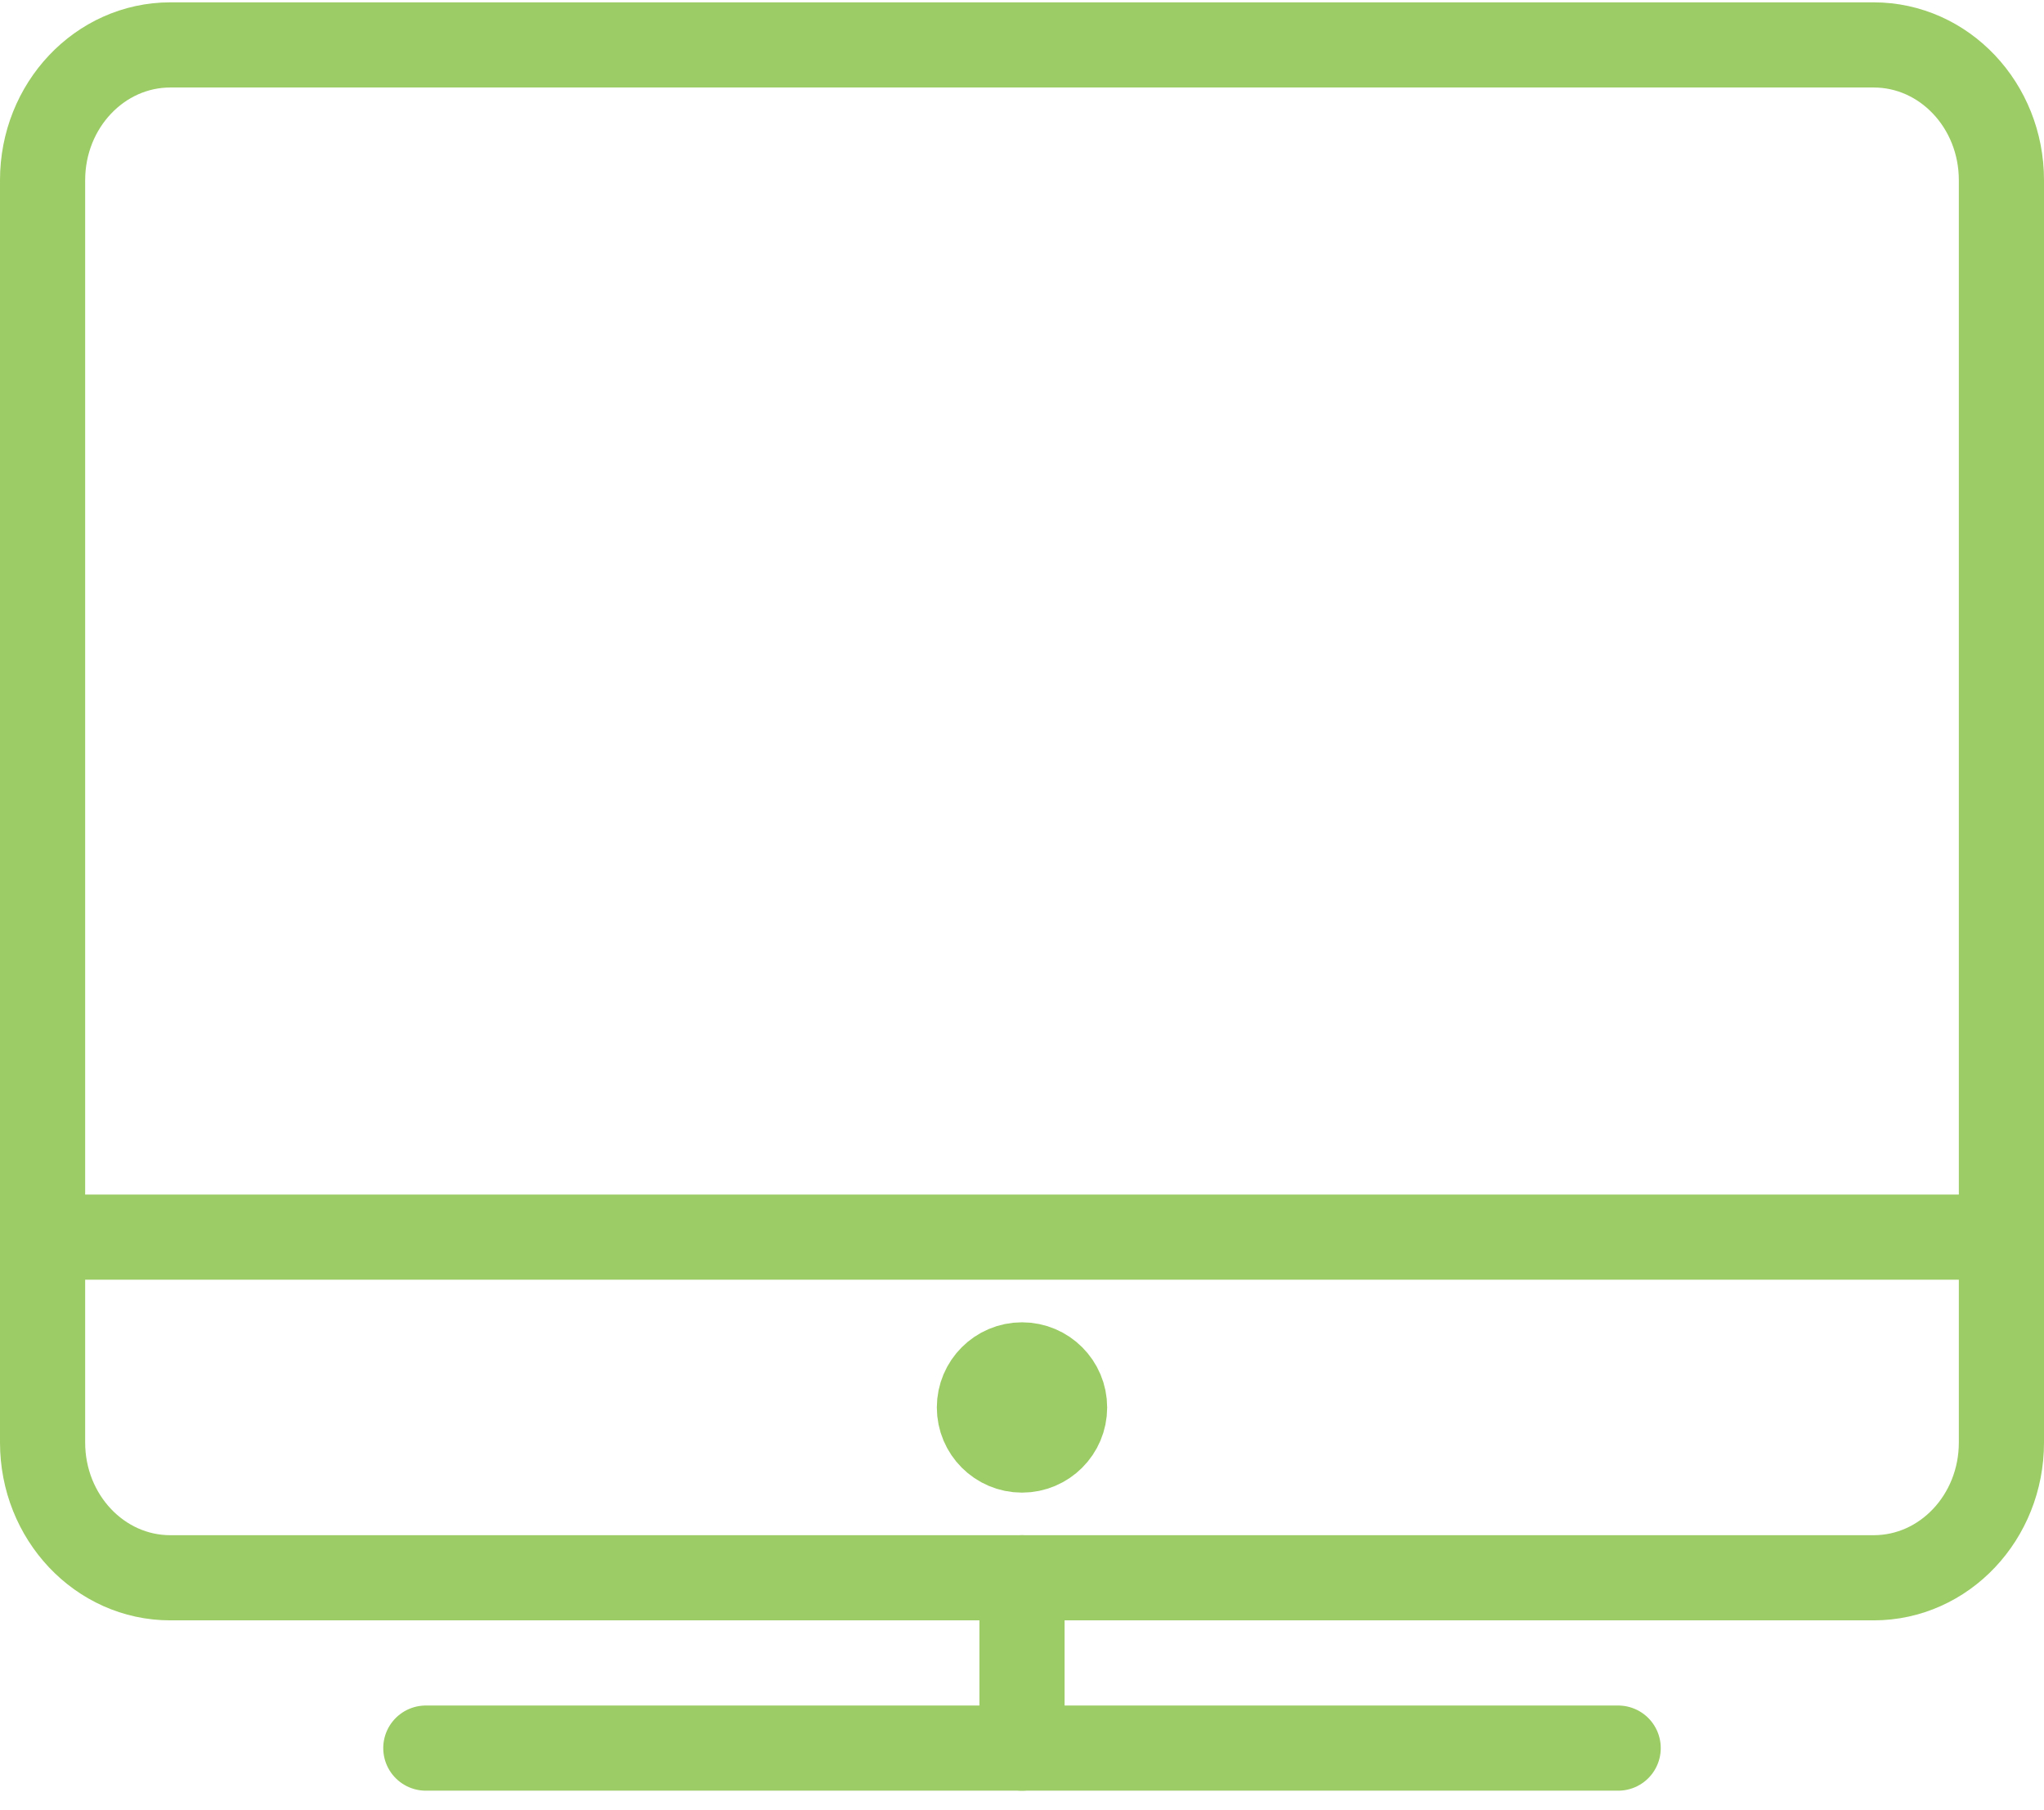
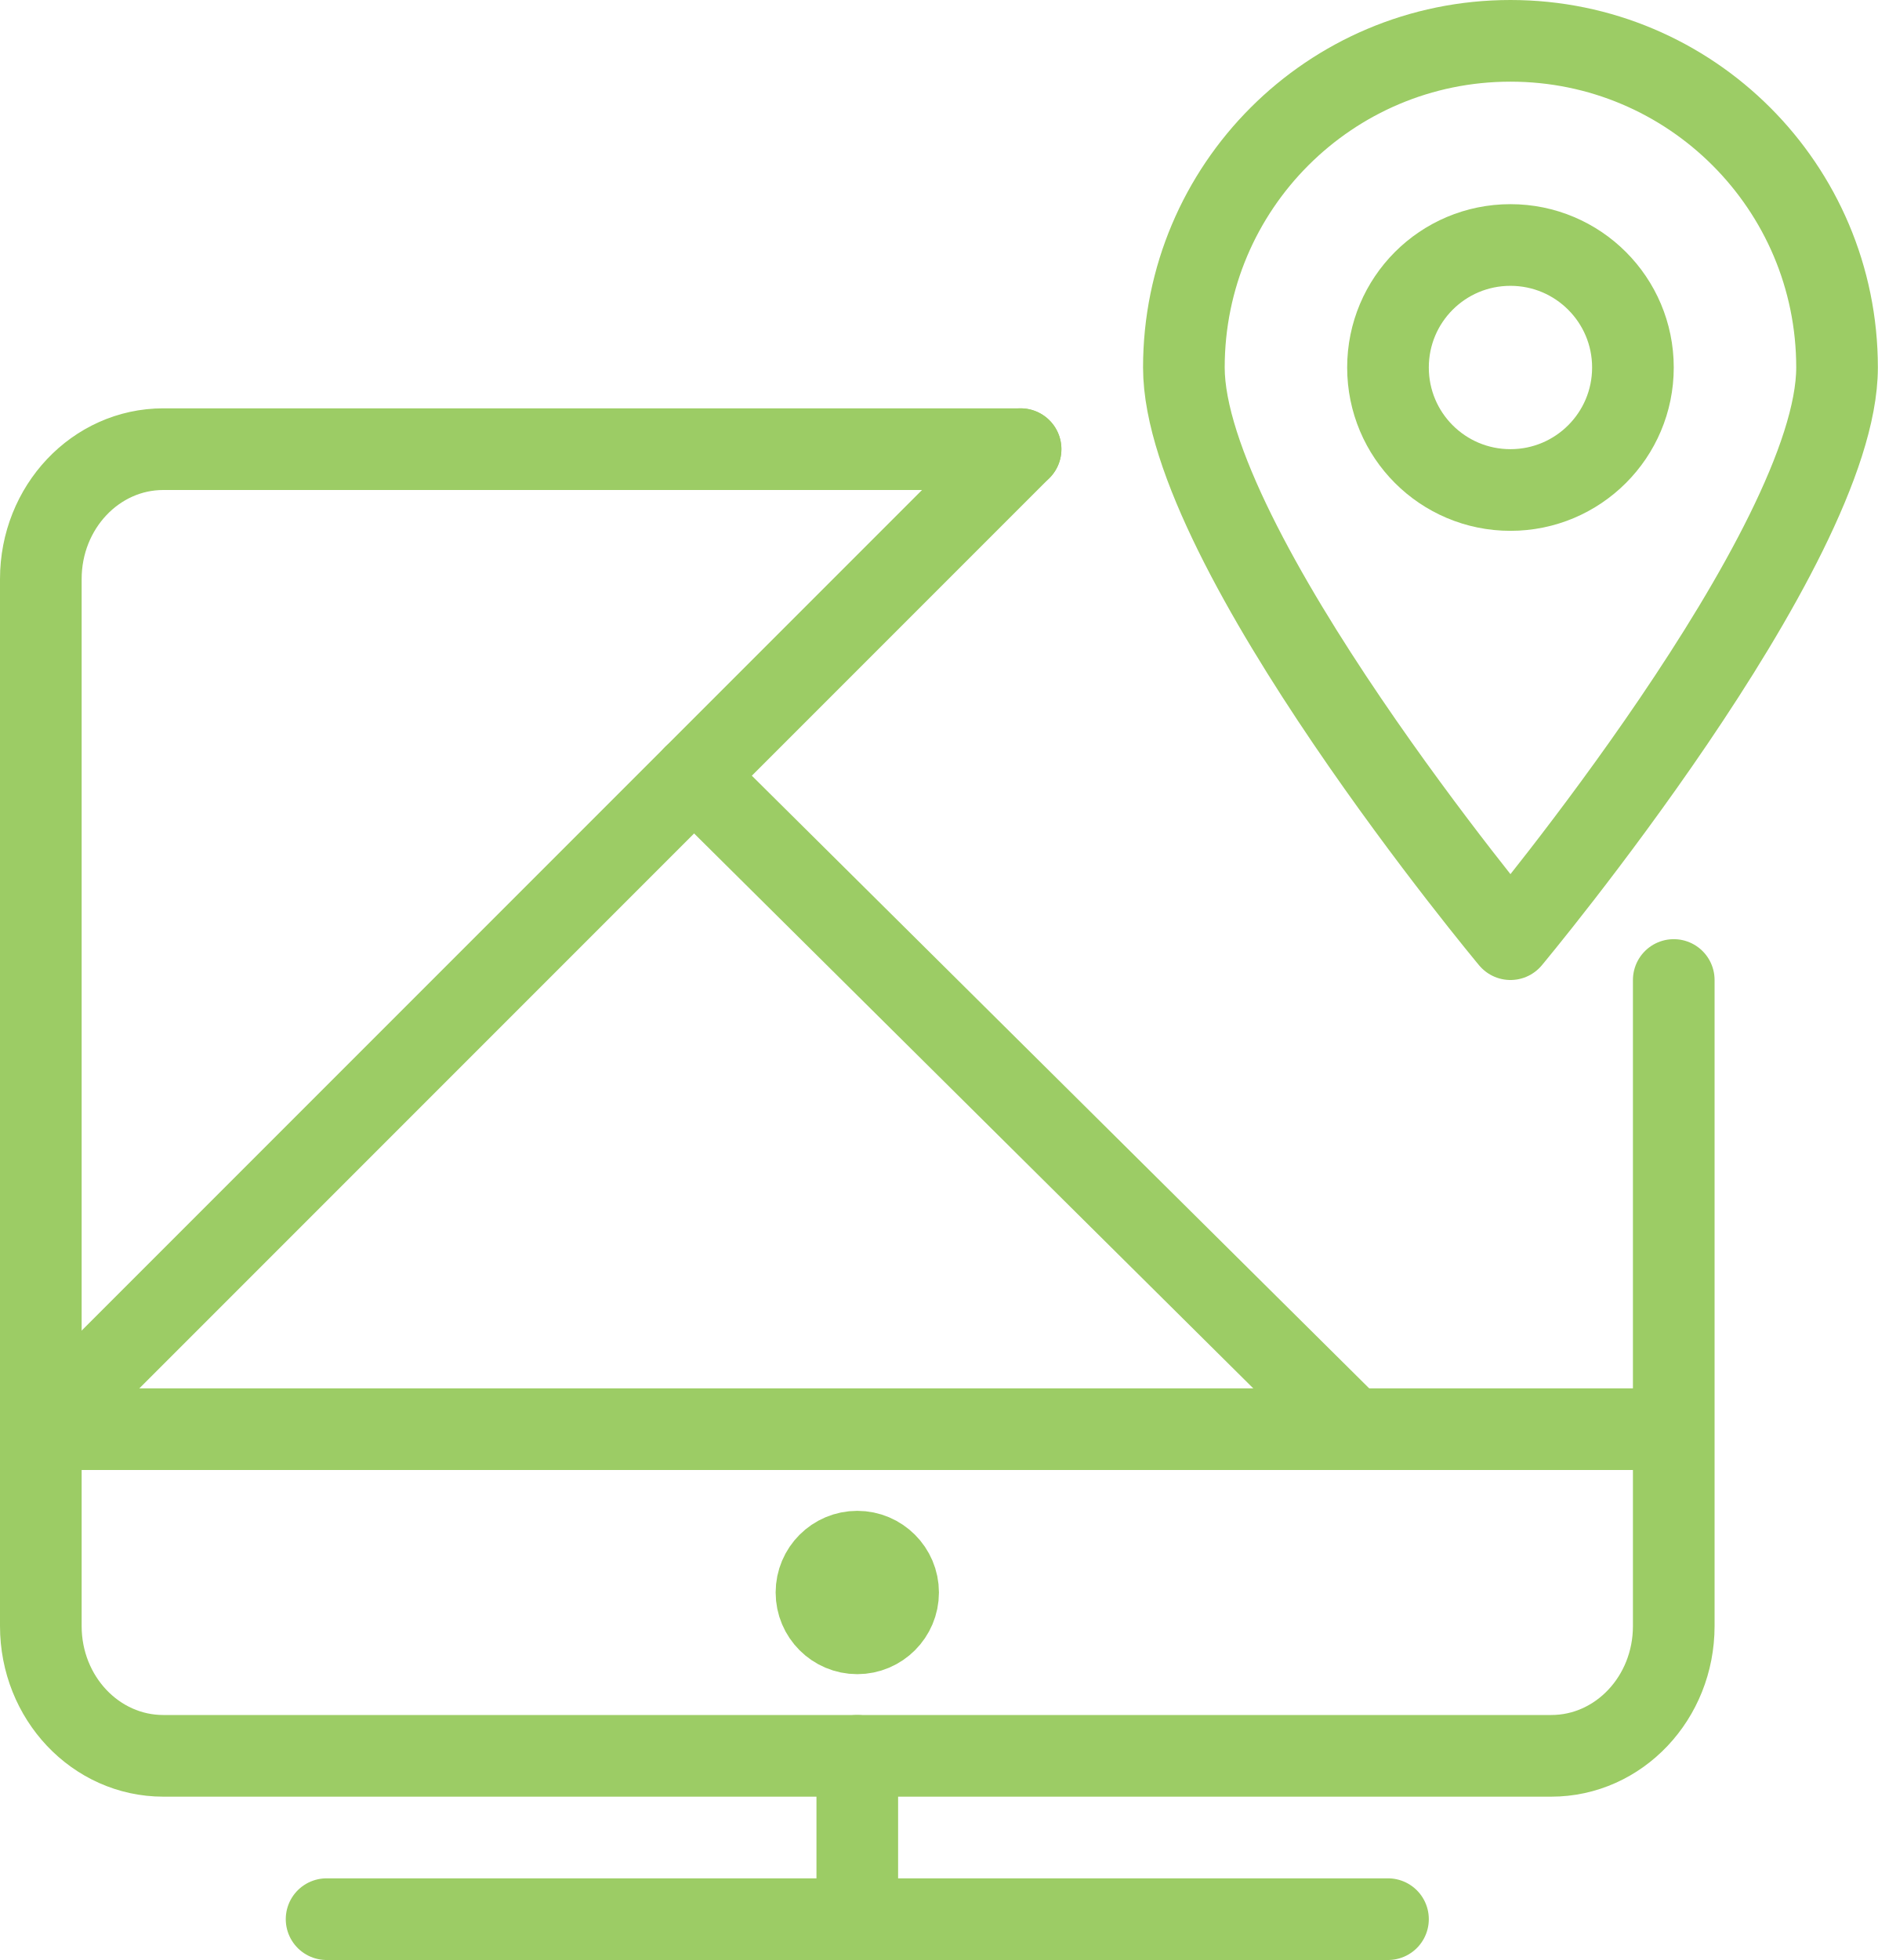
- <svg xmlns="http://www.w3.org/2000/svg" width="96px" height="85px" viewBox="0 0 96 85" version="1.1">
+ <svg xmlns="http://www.w3.org/2000/svg" width="92px" height="96px" viewBox="0 0 92 96" version="1.1">
  <defs />
  <g id="Page-1" stroke="none" stroke-width="1" fill="none" fill-rule="evenodd">
-     <g id="editor" transform="translate(2, 2)" stroke="#9CCC65" stroke-width="4" stroke-linejoin="round">
-       <path d="M92,65.758 C92,69.266 89.316,72.11 86,72.11 L6,72.11 C2.688,72.11 0,69.266 0,65.758 L0,6.462 C0,2.954 2.688,0.11 6,0.11 L86,0.11 C89.316,0.11 92,2.954 92,6.462 L92,65.758 L92,65.758 Z" id="Stroke-21" stroke-linecap="round" />
-       <path d="M18,80.11 L74,80.11" id="Stroke-22" stroke-linecap="round" />
-       <path d="M46,72.11 L46,80.11" id="Stroke-23" stroke-linecap="round" />
-       <path d="M48,64.11 C48,65.214 47.104,66.11 46,66.11 C44.896,66.11 44,65.214 44,64.11 C44,63.006 44.896,62.11 46,62.11 C47.104,62.11 48,63.006 48,64.11 L48,64.11 Z" id="Stroke-24" />
-       <path d="M0,56.11 L92,56.11" id="Stroke-25" />
+     <g id="1" transform="translate(2, 2)" stroke="#9CCC65" stroke-width="4" stroke-linejoin="round">
+       <path d="M0,68 L48,20" id="Stroke-139" stroke-linecap="round" />
+       <path d="M32,36 L64,67.748" id="Stroke-140" stroke-linecap="round" />
+       <path d="M80,46 L80,77.644 C80,81.16 77.312,84 74,84 L6,84 C2.688,84 0,81.16 0,77.644 L0,26.36 C0,22.844 2.688,20 6,20 L48,20" id="Stroke-141" stroke-linecap="round" />
+       <path d="M14,92 L66,92" id="Stroke-142" stroke-linecap="round" />
+       <path d="M40,84 L40,92" id="Stroke-143" stroke-linecap="round" />
+       <path d="M42,76 C42,77.104 41.1,78 40,78 C38.896,78 38,77.104 38,76 C38,74.896 38.896,74 40,74 C41.1,74 42,74.896 42,76 L42,76 Z" id="Stroke-144" />
+       <path d="M0,68 L80,68" id="Stroke-145" />
+       <path d="M88,16 C88,24.836 72,44 72,44 C72,44 56,24.836 56,16 C56,7.16 63.16,0 72,0 C80.836,0 88,7.16 88,16 L88,16 Z" id="Stroke-146" stroke-linecap="round" />
+       <path d="M78,16 C78,19.316 75.312,22 72,22 C68.68,22 66,19.316 66,16 C66,12.684 68.68,10 72,10 C75.312,10 78,12.684 78,16 L78,16 Z" id="Stroke-147" stroke-linecap="round" />
    </g>
  </g>
</svg>
